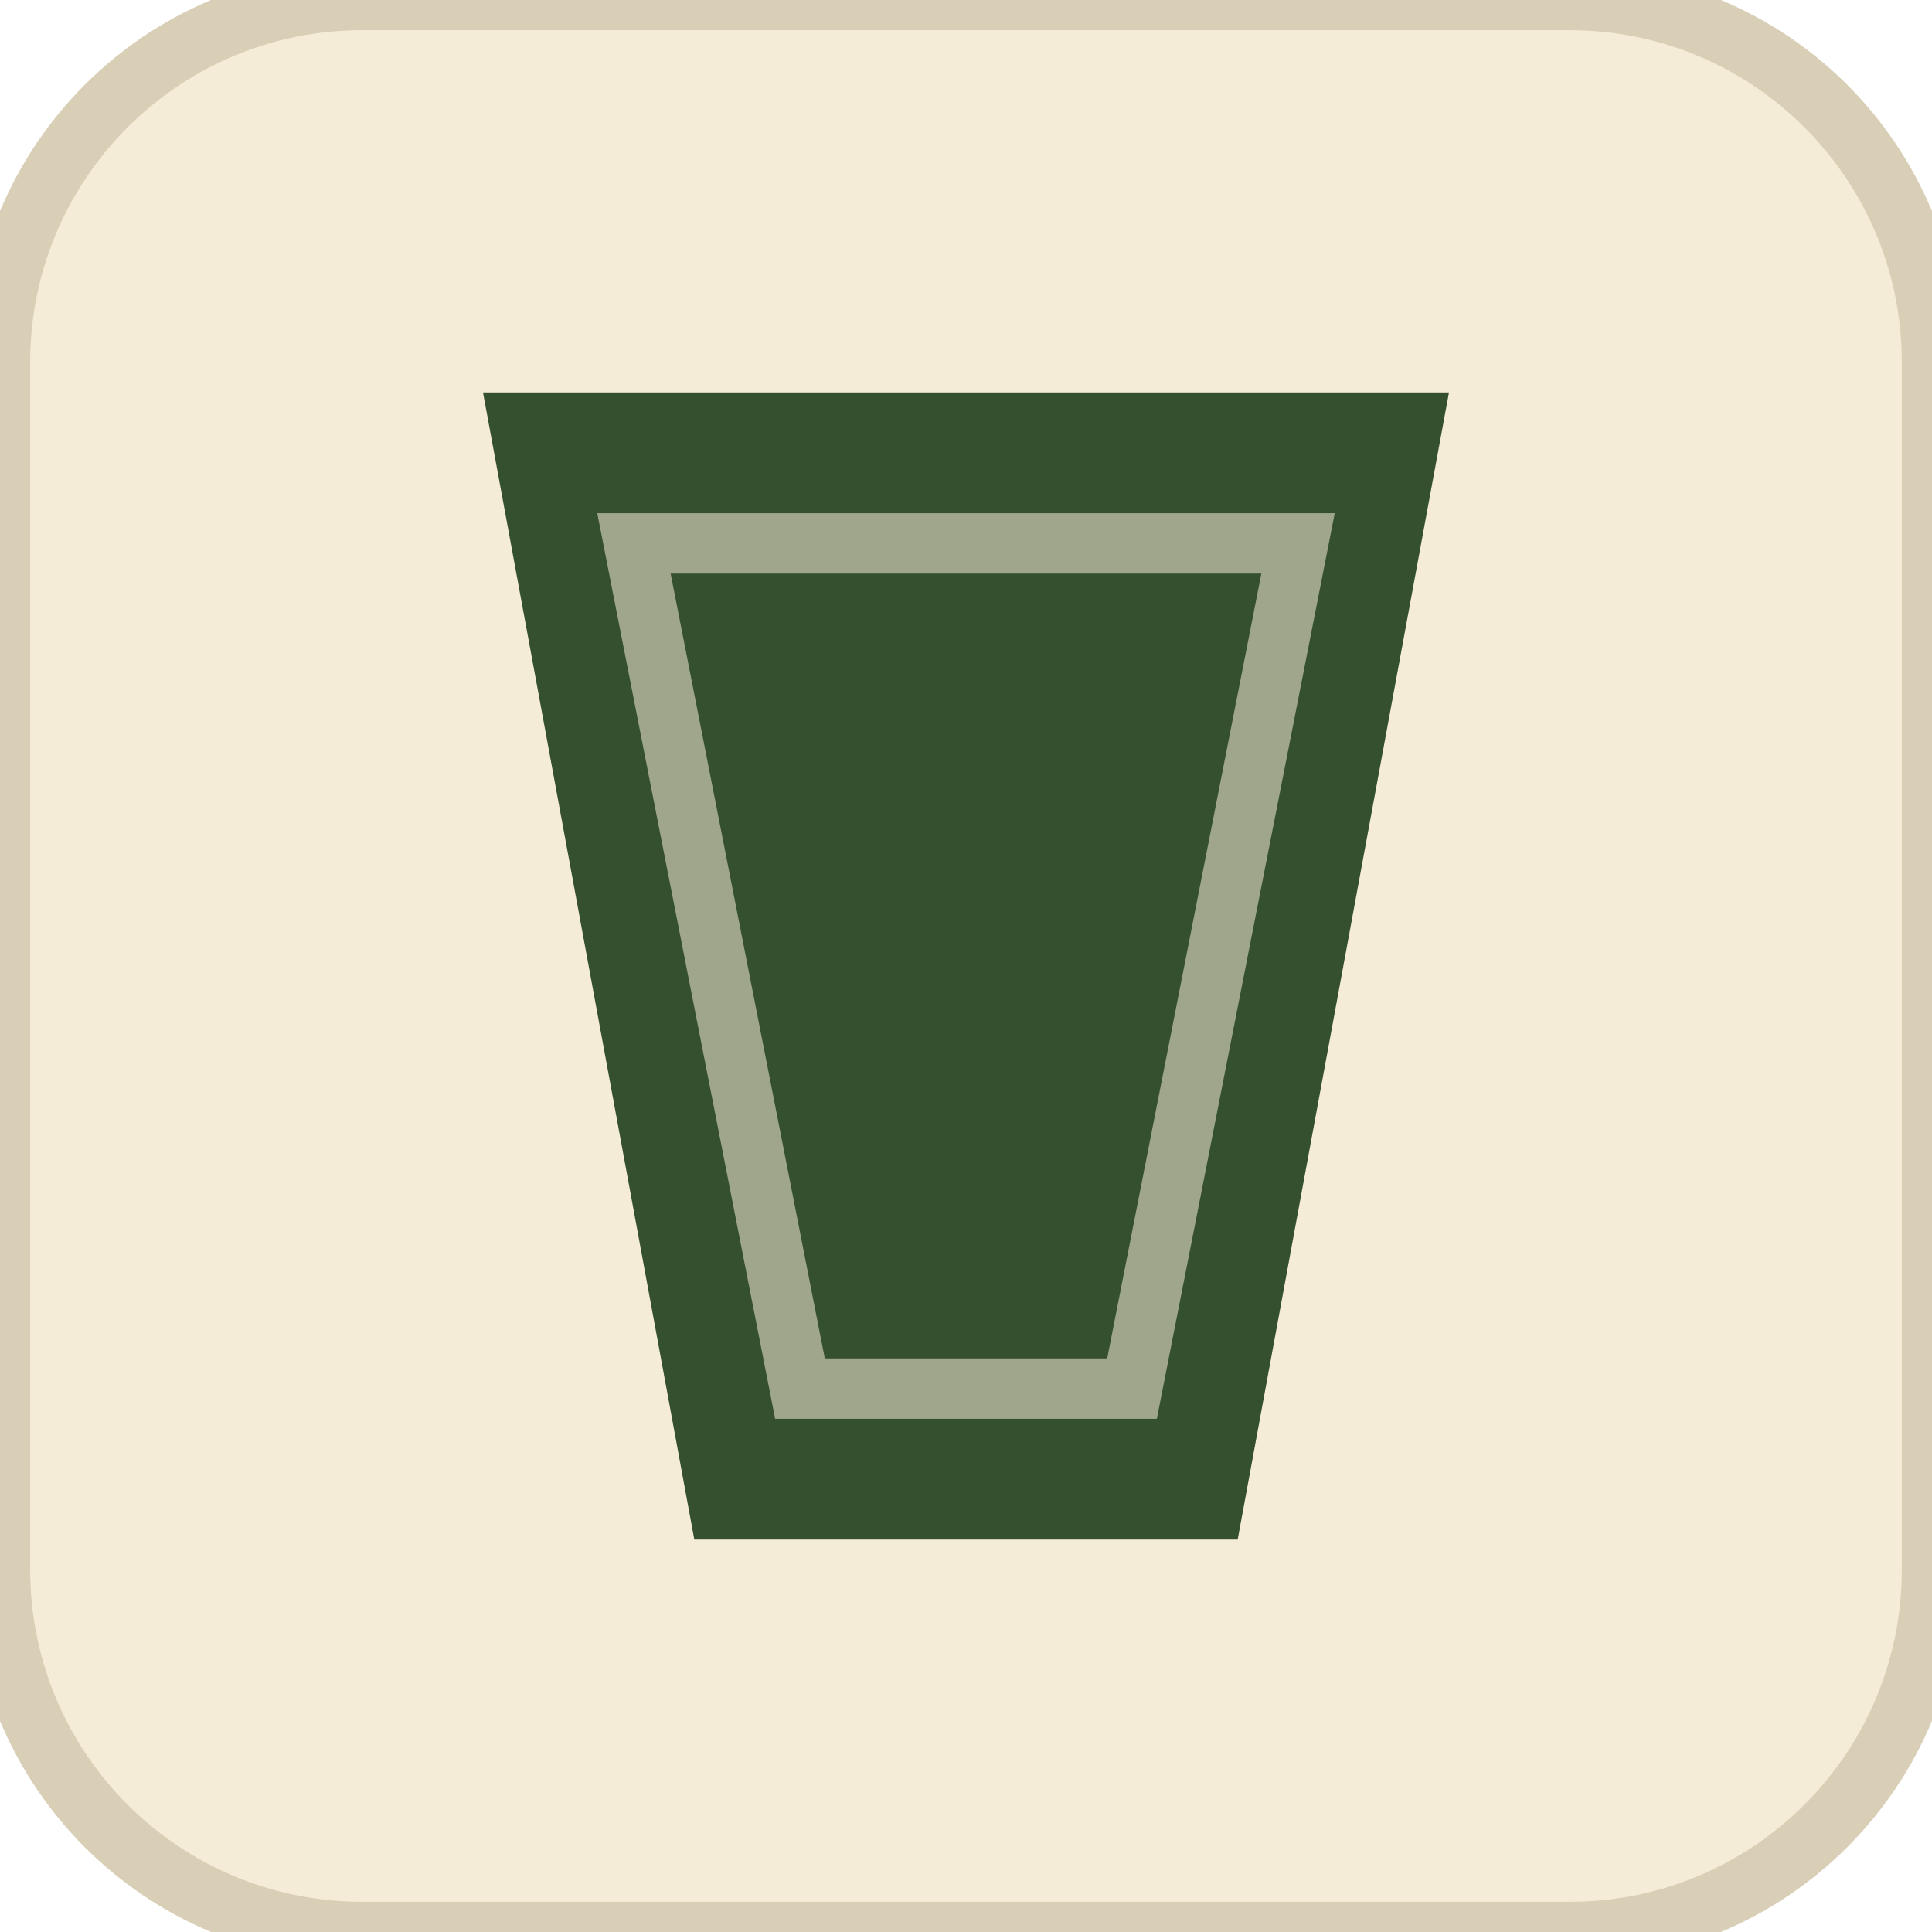
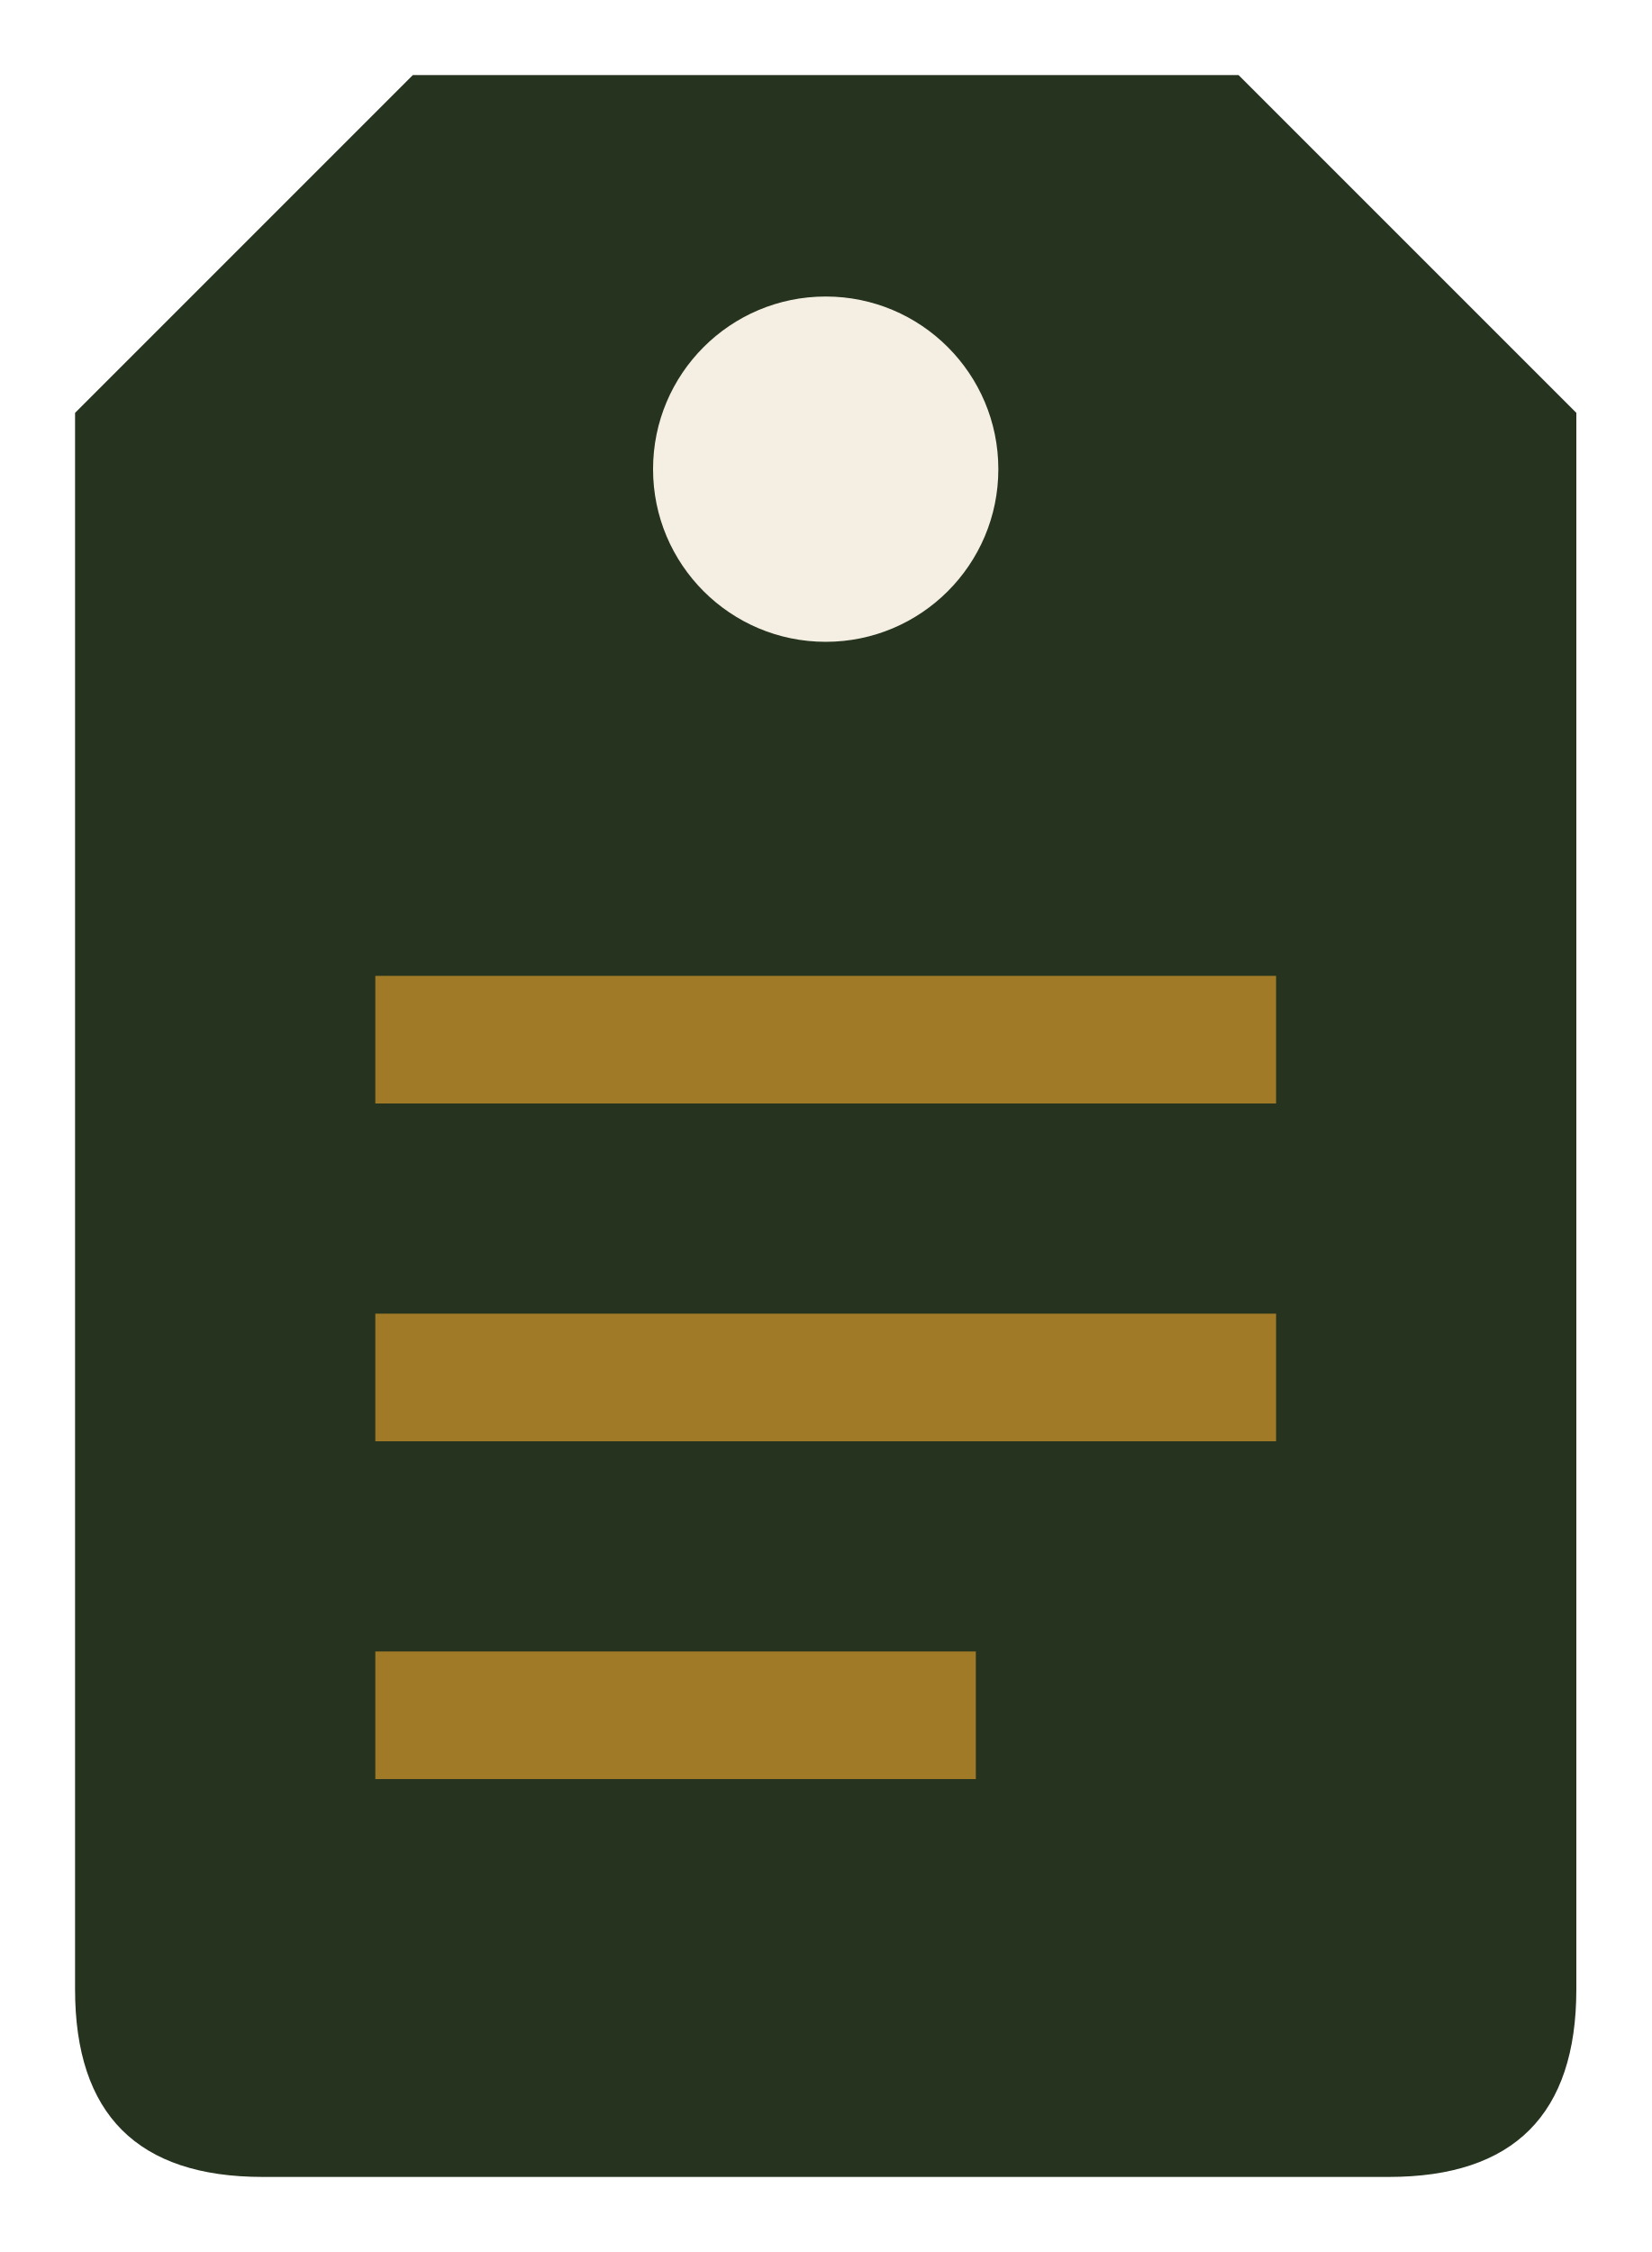
- <svg xmlns="http://www.w3.org/2000/svg" viewBox="0 0 64 64">
-   <rect width="64" height="64" rx="12" fill="#f5ecd7" />
-   <rect width="64" height="64" rx="12" fill="none" stroke="#d9cfb7" stroke-width="2" />
-   <polygon points="16,13 48,13 41,51 23,51" fill="#35502f" />
-   <polygon points="21,18 43,18 37.5,46 26.5,46" fill="none" stroke="#f5ecd7" stroke-width="2" opacity="0.55" />
+ <svg xmlns="http://www.w3.org/2000/svg" viewBox="0 0 44 60">
+   <path d="M 11 2 L 33 2 L 42 11 L 42 53 Q 42 58 37 58 L 7 58 Q 2 58 2 53 L 2 11 Z" fill="#26331f" />
+   <circle cx="22" cy="12.5" r="4.6" fill="#f4efe2" />
+   <rect x="10" y="26" width="24" height="3.4" fill="#a07a26" />
+   <rect x="10" y="35" width="24" height="3.4" fill="#a07a26" />
+   <rect x="10" y="44" width="16" height="3.4" fill="#a07a26" />
</svg>
